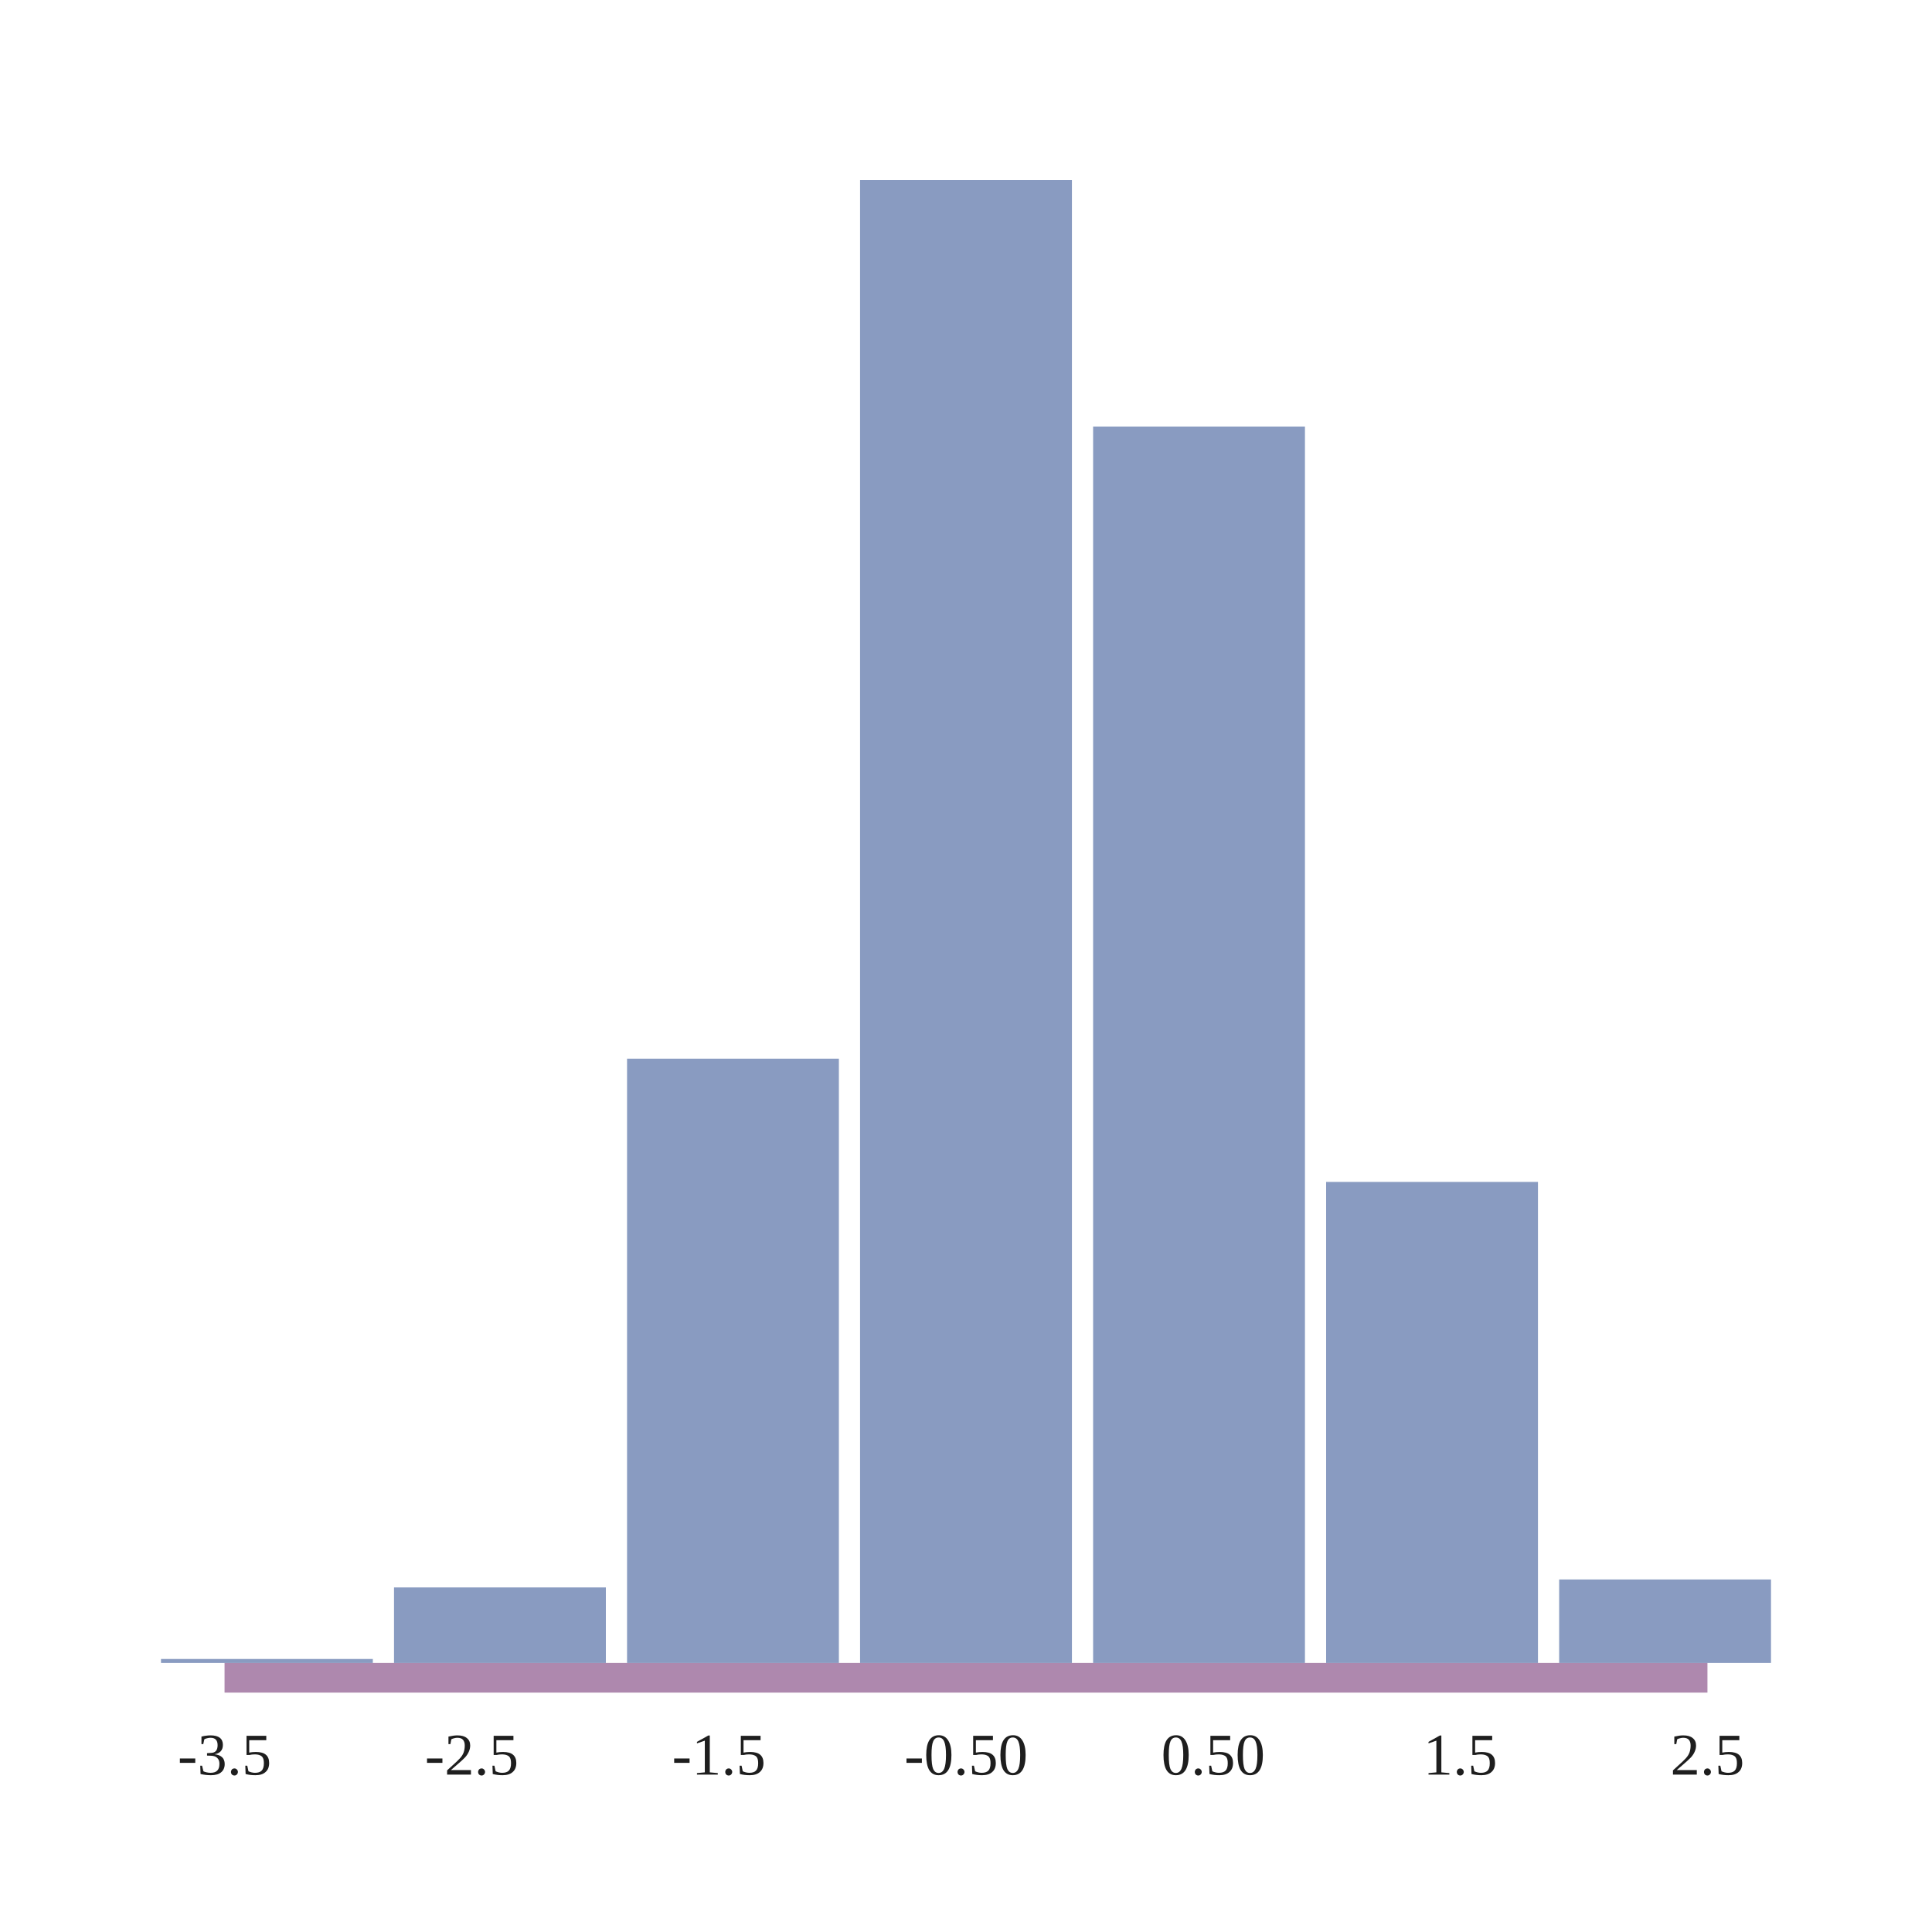
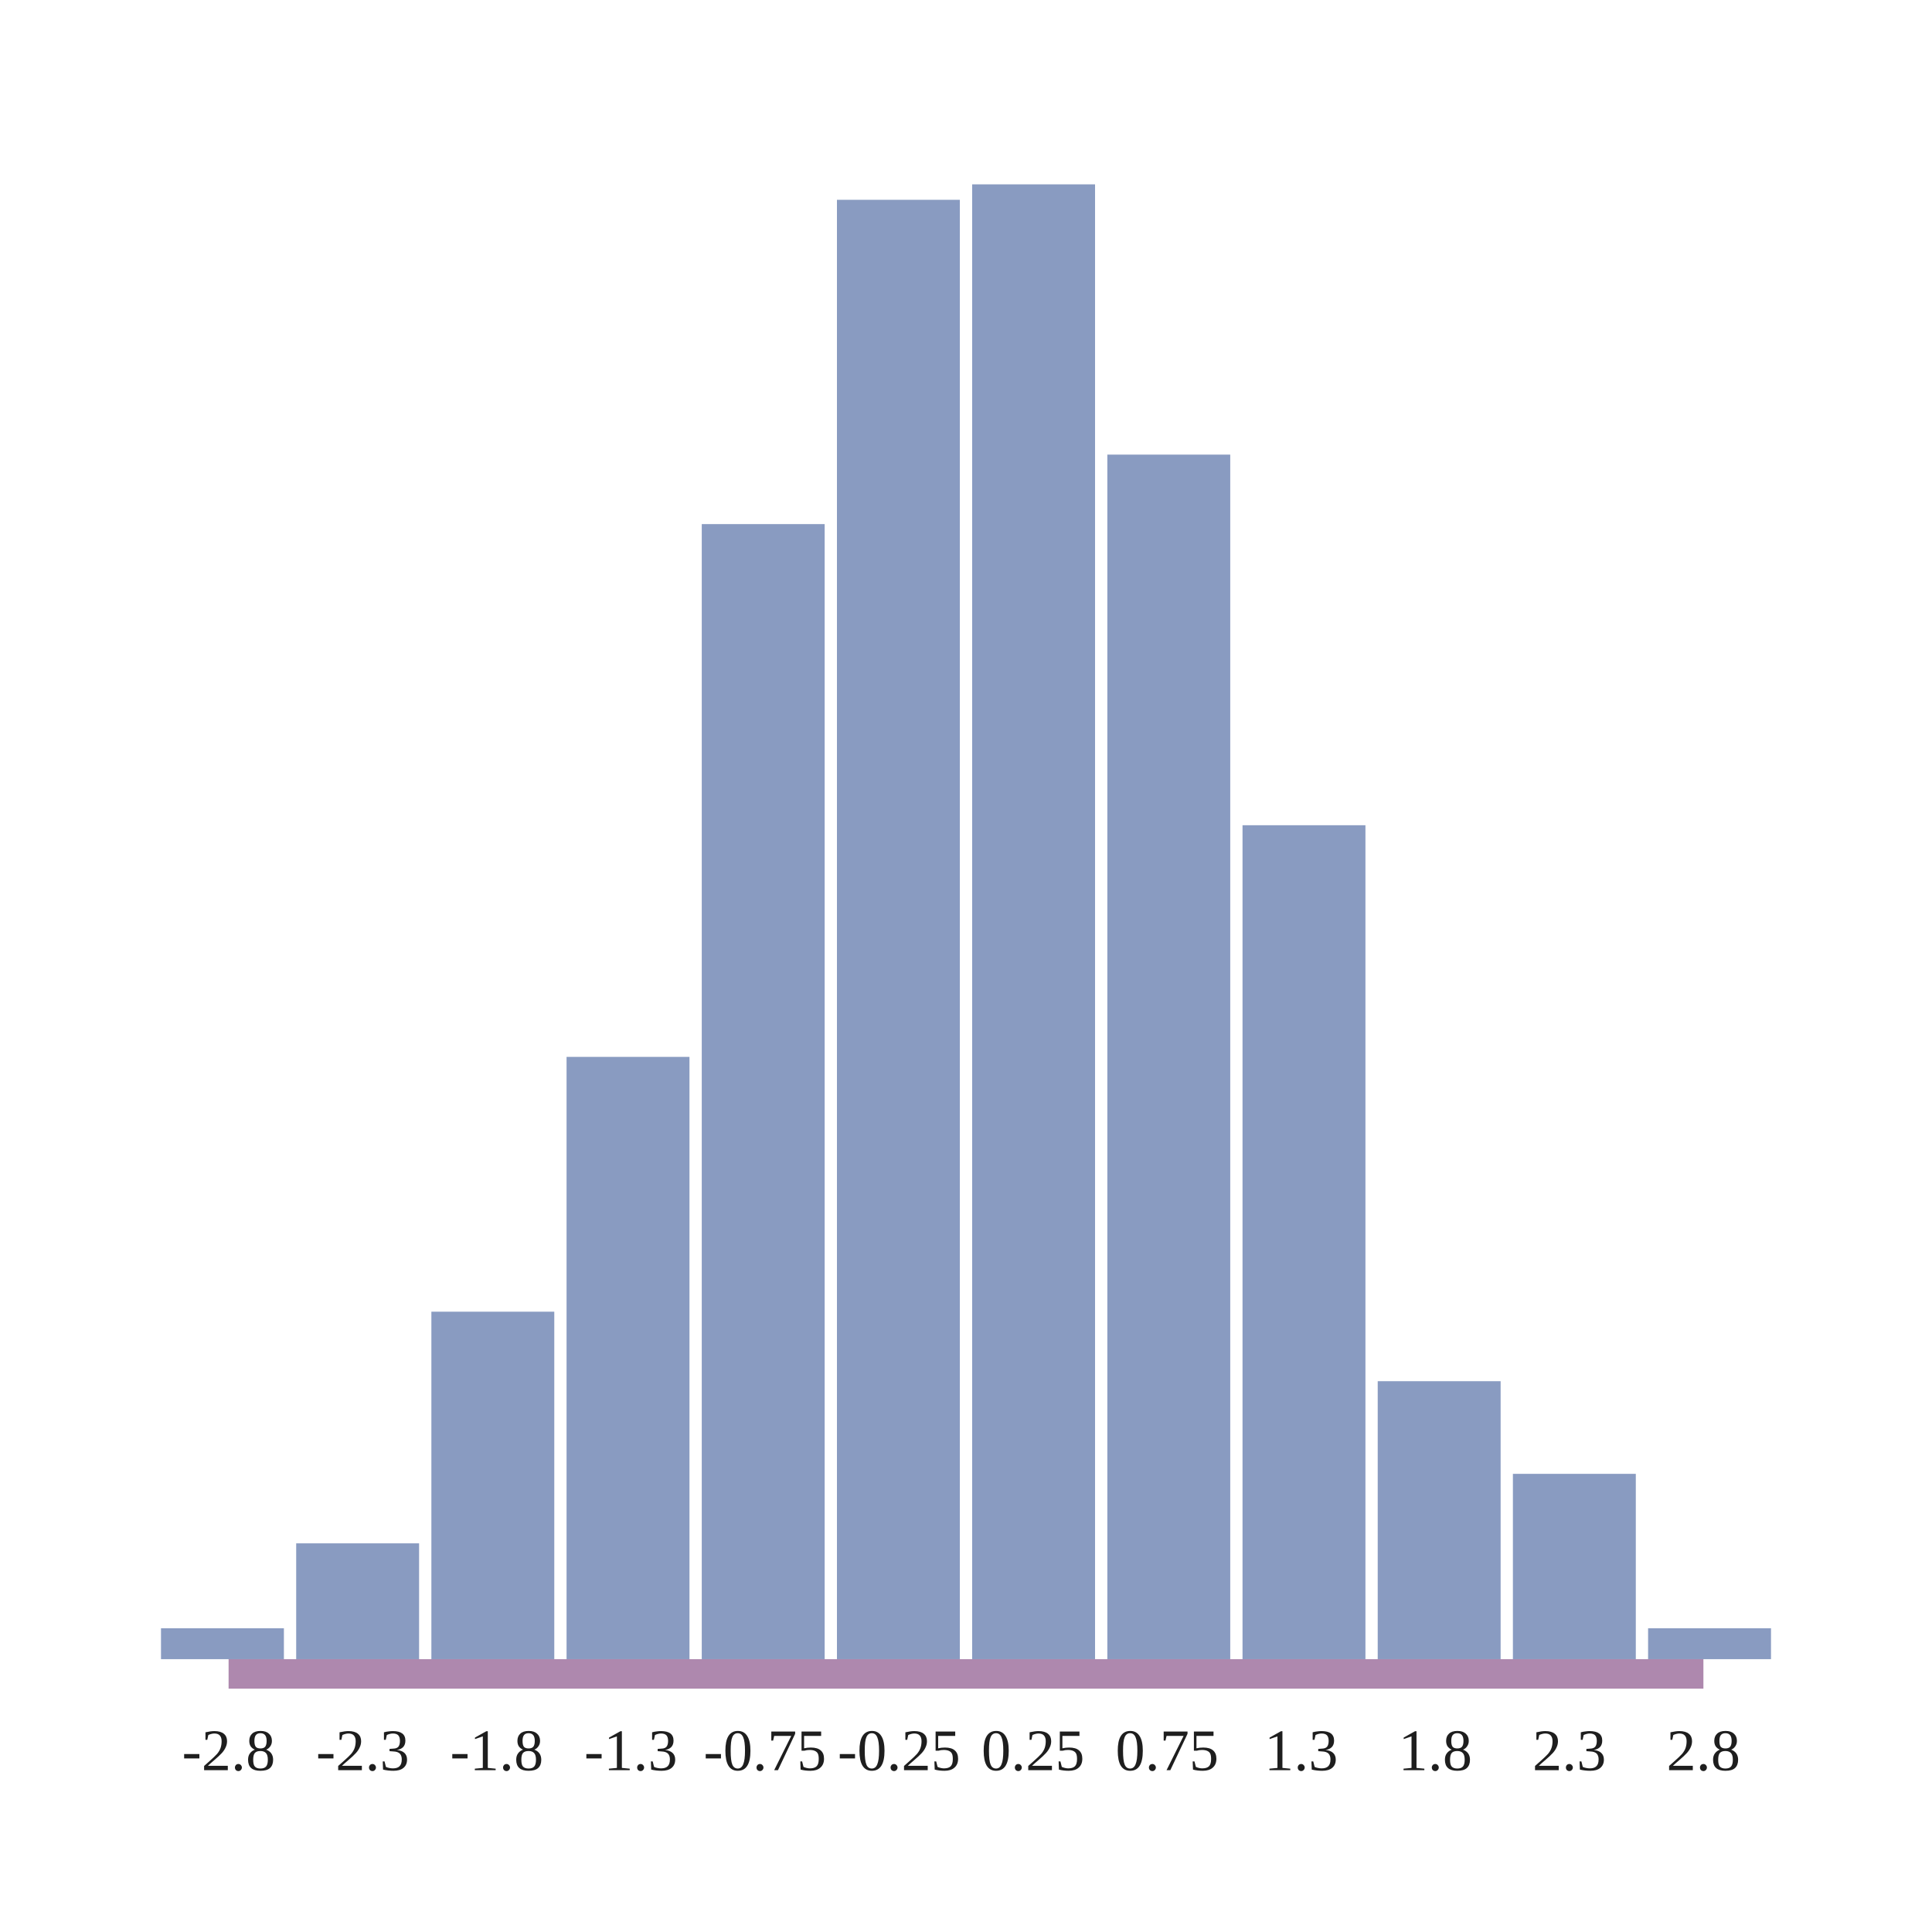
<svg xmlns="http://www.w3.org/2000/svg" height="200" stroke-opacity="1" viewBox="0 0 200 200" font-size="1" width="200" stroke="rgb(0,0,0)" version="1.1">
  <defs />
  <defs />
  <g stroke-linejoin="miter" stroke-opacity="0.0" fill-opacity="0.5" stroke="rgb(0,0,0)" stroke-width="0.0" fill="rgb(94,19,94)" stroke-linecap="butt" stroke-miterlimit="10.0">
-     <path d="M 176.754,175.219 l -0,-3.07 h -153.509 l -0,3.07 Z" />
+     <path d="M 176.336,174.809 l -0,-3.053 h -152.672 l -0,3.053 Z" />
  </g>
  <defs />
-   <g stroke-linejoin="miter" stroke-opacity="0.0" fill-opacity="1.0" font-size="6.14px" stroke="rgb(0,0,0)" stroke-width="0.0" fill="rgb(30,30,30)" stroke-linecap="butt" stroke-miterlimit="10.0">
-     <text dominant-baseline="text-before-edge" transform="matrix(1,0,0,1,176.7544,179.8246)" stroke="none" text-anchor="middle">2.5</text>
+   <g stroke-linejoin="miter" stroke-opacity="0.0" fill-opacity="1.0" font-size="6.107px" stroke="rgb(0,0,0)" stroke-width="0.0" fill="rgb(30,30,30)" stroke-linecap="butt" stroke-miterlimit="10.0">
+     <text dominant-baseline="text-before-edge" transform="matrix(1,0,0,1,176.3359,179.3893)" stroke="none" text-anchor="middle">2.8</text>
  </g>
  <defs />
  <g stroke-linejoin="miter" stroke-opacity="0.0" fill-opacity="0.0" stroke="rgb(0,0,0)" stroke-width="0.0" fill="rgb(0,0,0)" stroke-linecap="butt" stroke-miterlimit="10.0">
-     <path d="M 176.754,173.684 v 3.07 " />
+     <path d="M 176.336,173.282 v 3.053 " />
  </g>
  <defs />
-   <g stroke-linejoin="miter" stroke-opacity="0.0" fill-opacity="1.0" font-size="6.14px" stroke="rgb(0,0,0)" stroke-width="0.0" fill="rgb(30,30,30)" stroke-linecap="butt" stroke-miterlimit="10.0">
-     <text dominant-baseline="text-before-edge" transform="matrix(1,0,0,1,151.1696,179.8246)" stroke="none" text-anchor="middle">1.5</text>
+   <g stroke-linejoin="miter" stroke-opacity="0.0" fill-opacity="1.0" font-size="6.107px" stroke="rgb(0,0,0)" stroke-width="0.0" fill="rgb(30,30,30)" stroke-linecap="butt" stroke-miterlimit="10.0">
+     <text dominant-baseline="text-before-edge" transform="matrix(1,0,0,1,162.4566,179.3893)" stroke="none" text-anchor="middle">2.3</text>
  </g>
  <defs />
  <g stroke-linejoin="miter" stroke-opacity="0.0" fill-opacity="0.0" stroke="rgb(0,0,0)" stroke-width="0.0" fill="rgb(0,0,0)" stroke-linecap="butt" stroke-miterlimit="10.0">
-     <path d="M 151.17,173.684 v 3.07 " />
+     <path d="M 162.457,173.282 v 3.053 " />
  </g>
  <defs />
-   <g stroke-linejoin="miter" stroke-opacity="0.0" fill-opacity="1.0" font-size="6.14px" stroke="rgb(0,0,0)" stroke-width="0.0" fill="rgb(30,30,30)" stroke-linecap="butt" stroke-miterlimit="10.0">
-     <text dominant-baseline="text-before-edge" transform="matrix(1,0,0,1,125.5848,179.8246)" stroke="none" text-anchor="middle">0.50</text>
+   <g stroke-linejoin="miter" stroke-opacity="0.0" fill-opacity="1.0" font-size="6.107px" stroke="rgb(0,0,0)" stroke-width="0.0" fill="rgb(30,30,30)" stroke-linecap="butt" stroke-miterlimit="10.0">
+     <text dominant-baseline="text-before-edge" transform="matrix(1,0,0,1,148.5774,179.3893)" stroke="none" text-anchor="middle">1.8</text>
  </g>
  <defs />
  <g stroke-linejoin="miter" stroke-opacity="0.0" fill-opacity="0.0" stroke="rgb(0,0,0)" stroke-width="0.0" fill="rgb(0,0,0)" stroke-linecap="butt" stroke-miterlimit="10.0">
-     <path d="M 125.585,173.684 v 3.07 " />
+     <path d="M 148.577,173.282 v 3.053 " />
  </g>
  <defs />
-   <g stroke-linejoin="miter" stroke-opacity="0.0" fill-opacity="1.0" font-size="6.14px" stroke="rgb(0,0,0)" stroke-width="0.0" fill="rgb(30,30,30)" stroke-linecap="butt" stroke-miterlimit="10.0">
-     <text dominant-baseline="text-before-edge" transform="matrix(1,0,0,1,100,179.8246)" stroke="none" text-anchor="middle">-0.50</text>
+   <g stroke-linejoin="miter" stroke-opacity="0.0" fill-opacity="1.0" font-size="6.107px" stroke="rgb(0,0,0)" stroke-width="0.0" fill="rgb(30,30,30)" stroke-linecap="butt" stroke-miterlimit="10.0">
+     <text dominant-baseline="text-before-edge" transform="matrix(1,0,0,1,134.6981,179.3893)" stroke="none" text-anchor="middle">1.3</text>
  </g>
  <defs />
  <g stroke-linejoin="miter" stroke-opacity="0.0" fill-opacity="0.0" stroke="rgb(0,0,0)" stroke-width="0.0" fill="rgb(0,0,0)" stroke-linecap="butt" stroke-miterlimit="10.0">
-     <path d="M 100,173.684 v 3.07 " />
+     <path d="M 134.698,173.282 v 3.053 " />
  </g>
  <defs />
-   <g stroke-linejoin="miter" stroke-opacity="0.0" fill-opacity="1.0" font-size="6.14px" stroke="rgb(0,0,0)" stroke-width="0.0" fill="rgb(30,30,30)" stroke-linecap="butt" stroke-miterlimit="10.0">
-     <text dominant-baseline="text-before-edge" transform="matrix(1,0,0,1,74.4152,179.8246)" stroke="none" text-anchor="middle">-1.5</text>
+   <g stroke-linejoin="miter" stroke-opacity="0.0" fill-opacity="1.0" font-size="6.107px" stroke="rgb(0,0,0)" stroke-width="0.0" fill="rgb(30,30,30)" stroke-linecap="butt" stroke-miterlimit="10.0">
+     <text dominant-baseline="text-before-edge" transform="matrix(1,0,0,1,120.8189,179.3893)" stroke="none" text-anchor="middle">0.75</text>
  </g>
  <defs />
  <g stroke-linejoin="miter" stroke-opacity="0.0" fill-opacity="0.0" stroke="rgb(0,0,0)" stroke-width="0.0" fill="rgb(0,0,0)" stroke-linecap="butt" stroke-miterlimit="10.0">
-     <path d="M 74.415,173.684 v 3.07 " />
+     <path d="M 120.819,173.282 v 3.053 " />
  </g>
  <defs />
-   <g stroke-linejoin="miter" stroke-opacity="0.0" fill-opacity="1.0" font-size="6.14px" stroke="rgb(0,0,0)" stroke-width="0.0" fill="rgb(30,30,30)" stroke-linecap="butt" stroke-miterlimit="10.0">
-     <text dominant-baseline="text-before-edge" transform="matrix(1,0,0,1,48.8304,179.8246)" stroke="none" text-anchor="middle">-2.5</text>
+   <g stroke-linejoin="miter" stroke-opacity="0.0" fill-opacity="1.0" font-size="6.107px" stroke="rgb(0,0,0)" stroke-width="0.0" fill="rgb(30,30,30)" stroke-linecap="butt" stroke-miterlimit="10.0">
+     <text dominant-baseline="text-before-edge" transform="matrix(1,0,0,1,106.9396,179.3893)" stroke="none" text-anchor="middle">0.25</text>
  </g>
  <defs />
  <g stroke-linejoin="miter" stroke-opacity="0.0" fill-opacity="0.0" stroke="rgb(0,0,0)" stroke-width="0.0" fill="rgb(0,0,0)" stroke-linecap="butt" stroke-miterlimit="10.0">
-     <path d="M 48.83,173.684 v 3.07 " />
+     <path d="M 106.94,173.282 v 3.053 " />
  </g>
  <defs />
-   <g stroke-linejoin="miter" stroke-opacity="0.0" fill-opacity="1.0" font-size="6.14px" stroke="rgb(0,0,0)" stroke-width="0.0" fill="rgb(30,30,30)" stroke-linecap="butt" stroke-miterlimit="10.0">
-     <text dominant-baseline="text-before-edge" transform="matrix(1,0,0,1,23.2456,179.8246)" stroke="none" text-anchor="middle">-3.5</text>
+   <g stroke-linejoin="miter" stroke-opacity="0.0" fill-opacity="1.0" font-size="6.107px" stroke="rgb(0,0,0)" stroke-width="0.0" fill="rgb(30,30,30)" stroke-linecap="butt" stroke-miterlimit="10.0">
+     <text dominant-baseline="text-before-edge" transform="matrix(1,0,0,1,93.0604,179.3893)" stroke="none" text-anchor="middle">-0.25</text>
  </g>
  <defs />
  <g stroke-linejoin="miter" stroke-opacity="0.0" fill-opacity="0.0" stroke="rgb(0,0,0)" stroke-width="0.0" fill="rgb(0,0,0)" stroke-linecap="butt" stroke-miterlimit="10.0">
-     <path d="M 23.246,173.684 v 3.07 " />
+     <path d="M 93.06,173.282 v 3.053 " />
+   </g>
+   <defs />
+   <g stroke-linejoin="miter" stroke-opacity="0.0" fill-opacity="1.0" font-size="6.107px" stroke="rgb(0,0,0)" stroke-width="0.0" fill="rgb(30,30,30)" stroke-linecap="butt" stroke-miterlimit="10.0">
+     <text dominant-baseline="text-before-edge" transform="matrix(1,0,0,1,79.1811,179.3893)" stroke="none" text-anchor="middle">-0.75</text>
+   </g>
+   <defs />
+   <g stroke-linejoin="miter" stroke-opacity="0.0" fill-opacity="0.0" stroke="rgb(0,0,0)" stroke-width="0.0" fill="rgb(0,0,0)" stroke-linecap="butt" stroke-miterlimit="10.0">
+     <path d="M 79.181,173.282 v 3.053 " />
+   </g>
+   <defs />
+   <g stroke-linejoin="miter" stroke-opacity="0.0" fill-opacity="1.0" font-size="6.107px" stroke="rgb(0,0,0)" stroke-width="0.0" fill="rgb(30,30,30)" stroke-linecap="butt" stroke-miterlimit="10.0">
+     <text dominant-baseline="text-before-edge" transform="matrix(1,0,0,1,65.3019,179.3893)" stroke="none" text-anchor="middle">-1.3</text>
+   </g>
+   <defs />
+   <g stroke-linejoin="miter" stroke-opacity="0.0" fill-opacity="0.0" stroke="rgb(0,0,0)" stroke-width="0.0" fill="rgb(0,0,0)" stroke-linecap="butt" stroke-miterlimit="10.0">
+     <path d="M 65.302,173.282 v 3.053 " />
+   </g>
+   <defs />
+   <g stroke-linejoin="miter" stroke-opacity="0.0" fill-opacity="1.0" font-size="6.107px" stroke="rgb(0,0,0)" stroke-width="0.0" fill="rgb(30,30,30)" stroke-linecap="butt" stroke-miterlimit="10.0">
+     <text dominant-baseline="text-before-edge" transform="matrix(1,0,0,1,51.4226,179.3893)" stroke="none" text-anchor="middle">-1.8</text>
+   </g>
+   <defs />
+   <g stroke-linejoin="miter" stroke-opacity="0.0" fill-opacity="0.0" stroke="rgb(0,0,0)" stroke-width="0.0" fill="rgb(0,0,0)" stroke-linecap="butt" stroke-miterlimit="10.0">
+     <path d="M 51.423,173.282 v 3.053 " />
+   </g>
+   <defs />
+   <g stroke-linejoin="miter" stroke-opacity="0.0" fill-opacity="1.0" font-size="6.107px" stroke="rgb(0,0,0)" stroke-width="0.0" fill="rgb(30,30,30)" stroke-linecap="butt" stroke-miterlimit="10.0">
+     <text dominant-baseline="text-before-edge" transform="matrix(1,0,0,1,37.5434,179.3893)" stroke="none" text-anchor="middle">-2.3</text>
+   </g>
+   <defs />
+   <g stroke-linejoin="miter" stroke-opacity="0.0" fill-opacity="0.0" stroke="rgb(0,0,0)" stroke-width="0.0" fill="rgb(0,0,0)" stroke-linecap="butt" stroke-miterlimit="10.0">
+     <path d="M 37.543,173.282 v 3.053 " />
+   </g>
+   <defs />
+   <g stroke-linejoin="miter" stroke-opacity="0.0" fill-opacity="1.0" font-size="6.107px" stroke="rgb(0,0,0)" stroke-width="0.0" fill="rgb(30,30,30)" stroke-linecap="butt" stroke-miterlimit="10.0">
+     <text dominant-baseline="text-before-edge" transform="matrix(1,0,0,1,23.6641,179.3893)" stroke="none" text-anchor="middle">-2.8</text>
+   </g>
+   <defs />
+   <g stroke-linejoin="miter" stroke-opacity="0.0" fill-opacity="0.0" stroke="rgb(0,0,0)" stroke-width="0.0" fill="rgb(0,0,0)" stroke-linecap="butt" stroke-miterlimit="10.0">
+     <path d="M 23.664,173.282 v 3.053 " />
  </g>
  <defs />
  <g stroke-linejoin="miter" stroke-opacity="0.0" fill-opacity="0.6" stroke="rgb(0,0,0)" stroke-width="0.0" fill="rgb(59,89,152)" stroke-linecap="butt" stroke-miterlimit="10.0">
-     <path d="M 183.333,172.149 l -0,-8.643 h -21.93 l -0,8.643 Z" />
+     <path d="M 183.333,171.756 l -0,-3.197 h -12.723 l -0,3.197 Z" />
  </g>
  <defs />
  <g stroke-linejoin="miter" stroke-opacity="0.0" fill-opacity="0.6" stroke="rgb(0,0,0)" stroke-width="0.0" fill="rgb(59,89,152)" stroke-linecap="butt" stroke-miterlimit="10.0">
-     <path d="M 159.21,172.149 l -0,-49.798 h -21.93 l -0,49.798 Z" />
+     <path d="M 169.338,171.756 l -0,-19.184 h -12.723 l -0,19.184 Z" />
  </g>
  <defs />
  <g stroke-linejoin="miter" stroke-opacity="0.0" fill-opacity="0.6" stroke="rgb(0,0,0)" stroke-width="0.0" fill="rgb(59,89,152)" stroke-linecap="butt" stroke-miterlimit="10.0">
-     <path d="M 135.088,172.149 l -0,-127.993 h -21.93 l -0,127.993 Z" />
+     <path d="M 155.344,171.756 l -0,-28.776 h -12.723 l -0,28.776 Z" />
  </g>
  <defs />
  <g stroke-linejoin="miter" stroke-opacity="0.0" fill-opacity="0.6" stroke="rgb(0,0,0)" stroke-width="0.0" fill="rgb(59,89,152)" stroke-linecap="butt" stroke-miterlimit="10.0">
-     <path d="M 110.965,172.149 l -0,-153.509 h -21.93 l -0,153.509 Z" />
+     <path d="M 141.349,171.756 l -0,-86.328 h -12.723 l -0,86.328 Z" />
  </g>
  <defs />
  <g stroke-linejoin="miter" stroke-opacity="0.0" fill-opacity="0.6" stroke="rgb(0,0,0)" stroke-width="0.0" fill="rgb(59,89,152)" stroke-linecap="butt" stroke-miterlimit="10.0">
-     <path d="M 86.842,172.149 l -0,-62.556 h -21.93 l -0,62.556 Z" />
+     <path d="M 127.354,171.756 l -0,-124.695 h -12.723 l -0,124.695 Z" />
  </g>
  <defs />
  <g stroke-linejoin="miter" stroke-opacity="0.0" fill-opacity="0.6" stroke="rgb(0,0,0)" stroke-width="0.0" fill="rgb(59,89,152)" stroke-linecap="butt" stroke-miterlimit="10.0">
-     <path d="M 62.719,172.149 l -0,-7.819 h -21.93 l -0,7.819 Z" />
+     <path d="M 113.359,171.756 l -0,-152.672 h -12.723 l -0,152.672 Z" />
  </g>
  <defs />
  <g stroke-linejoin="miter" stroke-opacity="0.0" fill-opacity="0.6" stroke="rgb(0,0,0)" stroke-width="0.0" fill="rgb(59,89,152)" stroke-linecap="butt" stroke-miterlimit="10.0">
-     <path d="M 38.596,172.149 l -0,-0.412 h -21.93 l -0,0.412 Z" />
+     <path d="M 99.364,171.756 l -0,-151.073 h -12.723 l -0,151.073 Z" />
+   </g>
+   <defs />
+   <g stroke-linejoin="miter" stroke-opacity="0.0" fill-opacity="0.6" stroke="rgb(0,0,0)" stroke-width="0.0" fill="rgb(59,89,152)" stroke-linecap="butt" stroke-miterlimit="10.0">
+     <path d="M 85.369,171.756 l -0,-117.501 h -12.723 l -0,117.501 Z" />
+   </g>
+   <defs />
+   <g stroke-linejoin="miter" stroke-opacity="0.0" fill-opacity="0.6" stroke="rgb(0,0,0)" stroke-width="0.0" fill="rgb(59,89,152)" stroke-linecap="butt" stroke-miterlimit="10.0">
+     <path d="M 71.374,171.756 l -0,-62.348 h -12.723 l -0,62.348 Z" />
+   </g>
+   <defs />
+   <g stroke-linejoin="miter" stroke-opacity="0.0" fill-opacity="0.6" stroke="rgb(0,0,0)" stroke-width="0.0" fill="rgb(59,89,152)" stroke-linecap="butt" stroke-miterlimit="10.0">
+     <path d="M 57.379,171.756 l -0,-35.97 h -12.723 l -0,35.97 Z" />
+   </g>
+   <defs />
+   <g stroke-linejoin="miter" stroke-opacity="0.0" fill-opacity="0.6" stroke="rgb(0,0,0)" stroke-width="0.0" fill="rgb(59,89,152)" stroke-linecap="butt" stroke-miterlimit="10.0">
+     <path d="M 43.384,171.756 l -0,-11.99 h -12.723 l -0,11.99 Z" />
+   </g>
+   <defs />
+   <g stroke-linejoin="miter" stroke-opacity="0.0" fill-opacity="0.6" stroke="rgb(0,0,0)" stroke-width="0.0" fill="rgb(59,89,152)" stroke-linecap="butt" stroke-miterlimit="10.0">
+     <path d="M 29.389,171.756 l -0,-3.197 h -12.723 l -0,3.197 Z" />
  </g>
</svg>
